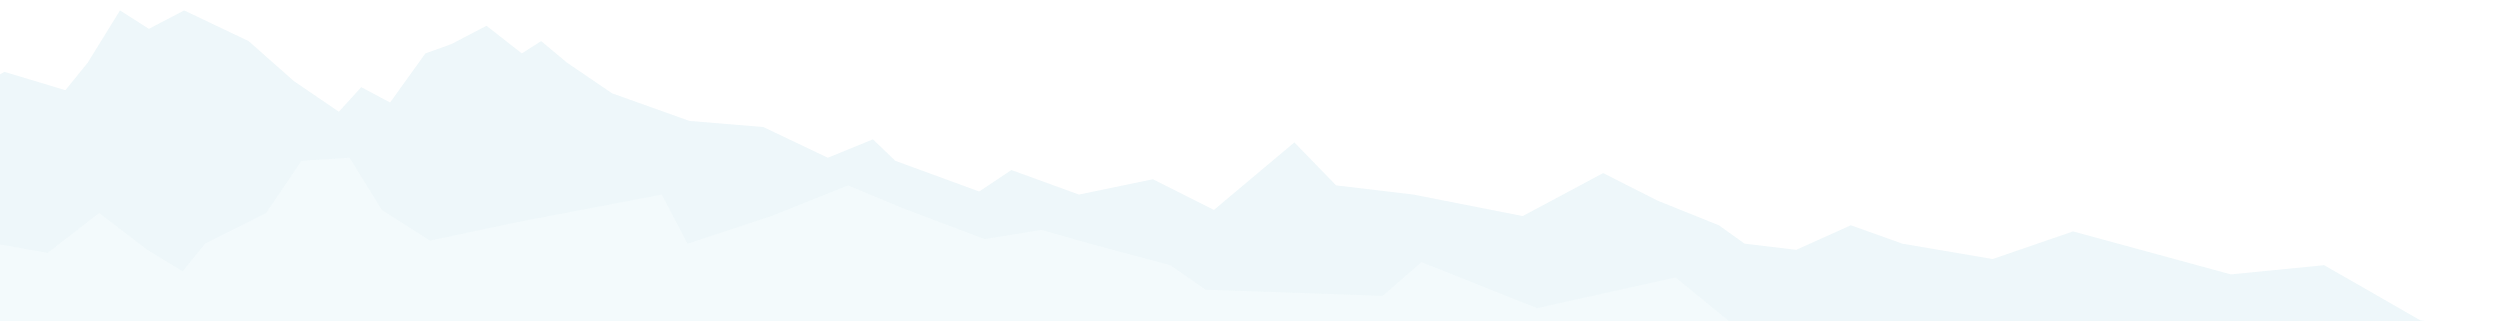
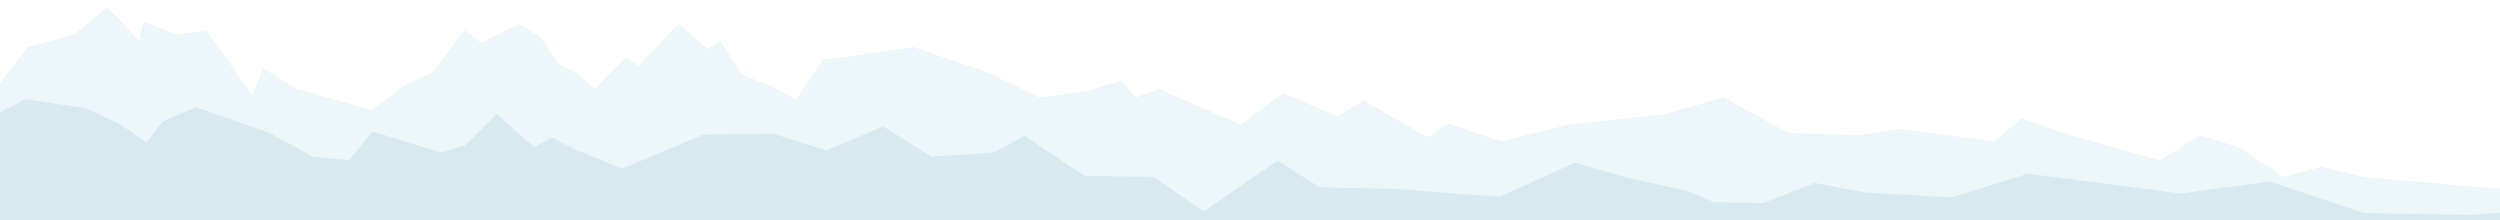
- <svg xmlns="http://www.w3.org/2000/svg" xmlns:xlink="http://www.w3.org/1999/xlink" version="1.1" x="0px" y="0px" viewBox="0 0 814.5 104.4" enable-background="new 0 0 814.5 104.4" xml:space="preserve">
+ <svg xmlns="http://www.w3.org/2000/svg" version="1.1" x="0px" y="0px" viewBox="0 0 1191.3 104.4" enable-background="new 0 0 1191.3 104.4" xml:space="preserve">
  <g id="background">
</g>
  <g id="sidebar">
-     <g opacity="0.54">
-       <defs>
-         <rect id="SVGID_9_" x="-0.2" y="-27.6" opacity="0.54" width="815.5" height="250.6" />
-       </defs>
-       <clipPath id="SVGID_2_">
-         <use xlink:href="#SVGID_9_" overflow="visible" />
-       </clipPath>
-       <path opacity="0.79" clip-path="url(#SVGID_2_)" fill="#D6ECF2" d="M-13.3,32.4l14.7-9l19.9,6l7.3-9l10.5-17l9.4,6l11.5-6l21,10    l14.7,13l14.7,10l7.3-8l9.4,5l11.5-16l8.4-3l11.5-6l11.5,9l6.3-4l8.4,7l14.7,10l25.2,9l24.1,2l21,10l14.7-6l7.3,7l27.3,10l10.5-7    l22,8l24.1-5l19.9,10l26.2-22l13.6,14l25.2,3l35.6,7l26.2-14l17.8,9l19.9,8l8.4,6l16.8,2l17.8-8l16.8,6l29.4,5l26.2-9l51.4,14    l30.4-3l31.4,18l35.6,4h19.1v53h-863C-19.6,161.4-14.4,32.4-13.3,32.4z" />
-       <path opacity="0.47" clip-path="url(#SVGID_2_)" fill="#F5FDFF" d="M-27.5,84.4l15.7,9l10.5-14l16.8,3l16.8-13l15.7,12l11.5,7    l7.3-9l19.9-10l11.5-17l15.7-1l10.5,17l15.7,10l28.3-6l47.2-9l8.4,16l27.3-9l25-10l18,7.5l26.5,10l18.5-3l15.8,4.5l26.2,7l11.5,8    l57.7,2l12.6-11l37.7,15l45.1-10l29.4,24l50.3-8l26.2,16l34.6,12h47.2l41.9,8l33.5,1l16.8-11l12.6,13v61h-869    C-30.7,206.4-27,84.9-27.5,84.4z" />
-     </g>
+     <path fill="#EDF6F9" d="M-3.7,44.4l17-22l22-6l16-13l15,16l2-9l16,6l14-2l22,31l5-13l16,10l36,10l16-12l13-6l15-20l8,6l18-9l10,6   l9,13l9,5l8,7l15-15l6,4l19-20l14,12l6-4l10,16l15,6l11,6l13-19l9-1l34-5l35,12l25,12l23-3l16-5l7,8l11-4l39,17l20-15l26,11   l12.5-7.5l30.5,17.5l10-6.5l25,8.5l32-8l46-5l28-8l31,17l34,1l19-3l45,6l13-11l23,8l43,12l19-12l19,6l21,14l18-5l20,5l58,5l20,1v22   H-8.7C-8.7,112.4-5.7,42.4-3.7,44.4z" />
+     <path fill="#D8EAEF" d="M-7.8,57.6l20-10.3l28.3,4.2l16.3,7.4l13,9l7.6-9.9l15.8-7l35.1,12.3l20.8,11.4l17.2,1.6l11.3-13.6   l13.5,4.1l19.1,6l11.6-3.7l15-14.8l17.6,15.8l8.6-4.6l12.2,6.2l21.2,8.7l38.8-16.3l33.9-0.2l24.7,7.8l27-11.5l23,14.5l30.1-2.1   l14.2-7.9l28.7,19.1l33,0.5l23.7,16.5l35.3-24.3l20,12.8l35.5,0.7l50.4,3.8l35.8-16.3l25.6,7.4l28.4,6.2l12.1,5.2l23.6,0.5   l24.5-9.6l23.9,4.5l41.5,2.4l36.2-11.3l72.9,9.4l42.4-5.7l45.2,15.1l50.2,0.8l26.8-1.7l6.6,23.7H-2.4C-2.4,124.4-9.2,57.7-7.8,57.6   z" />
  </g>
  <g id="text">
</g>
</svg>
